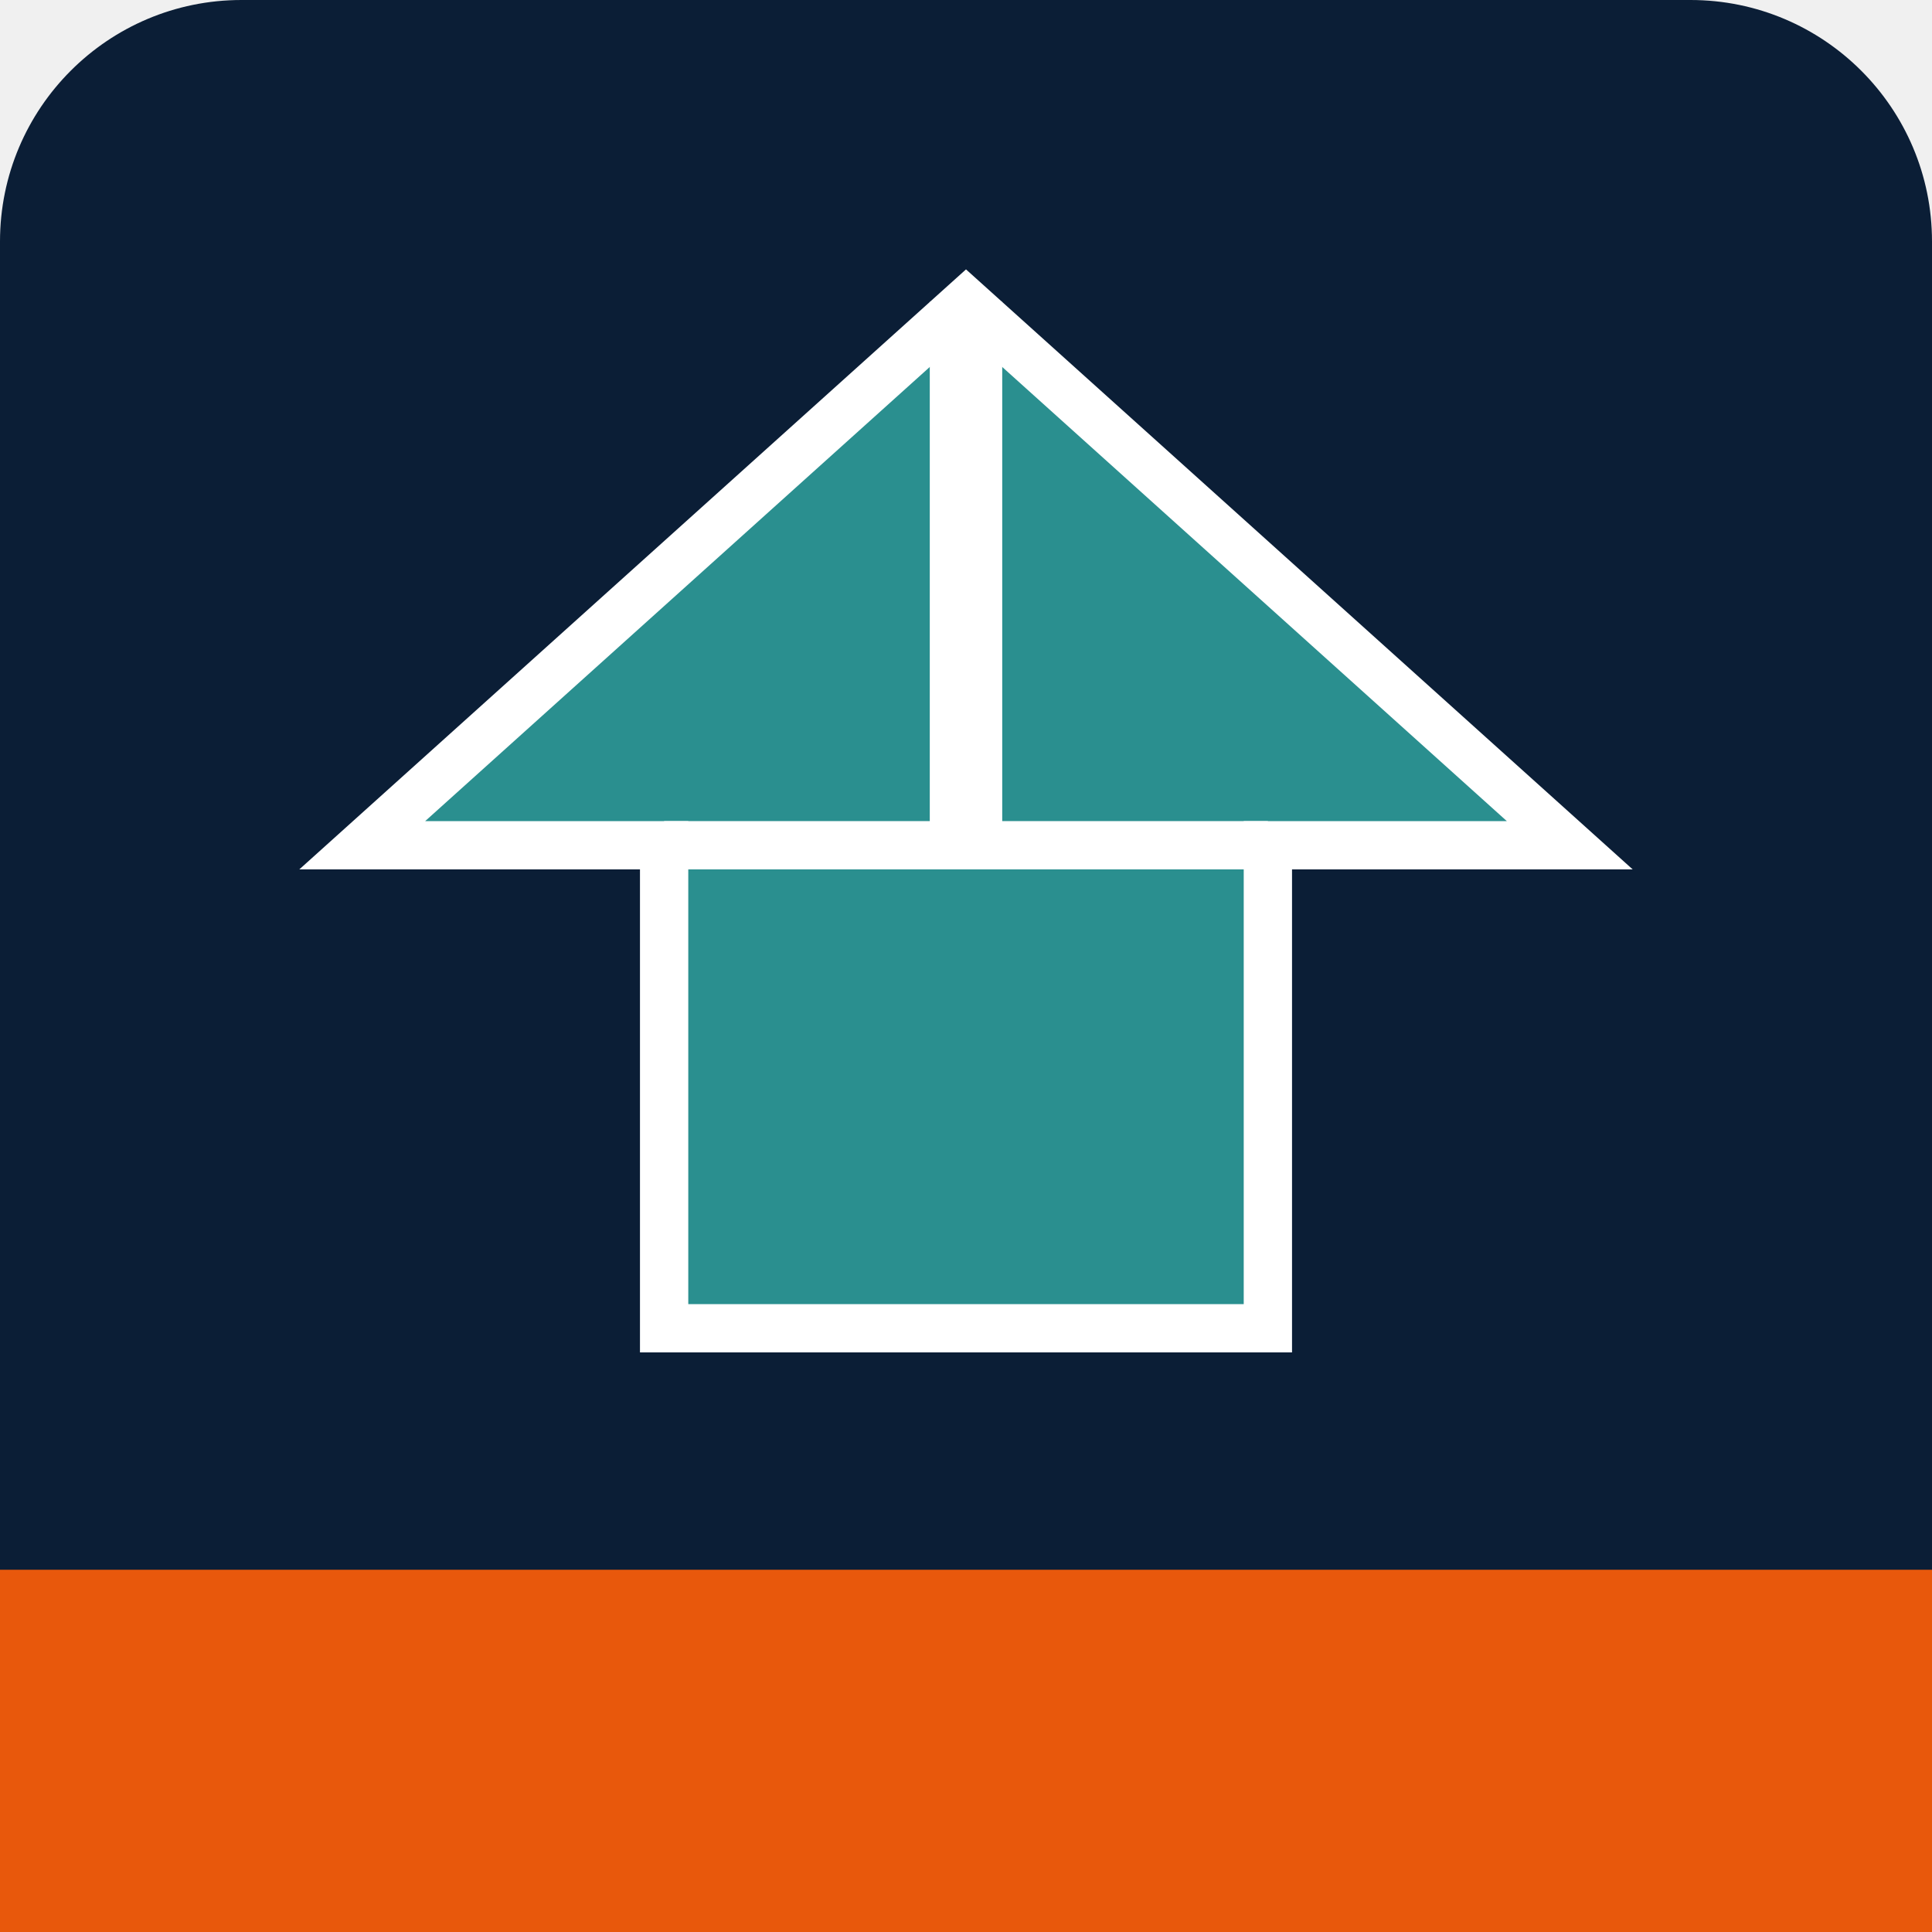
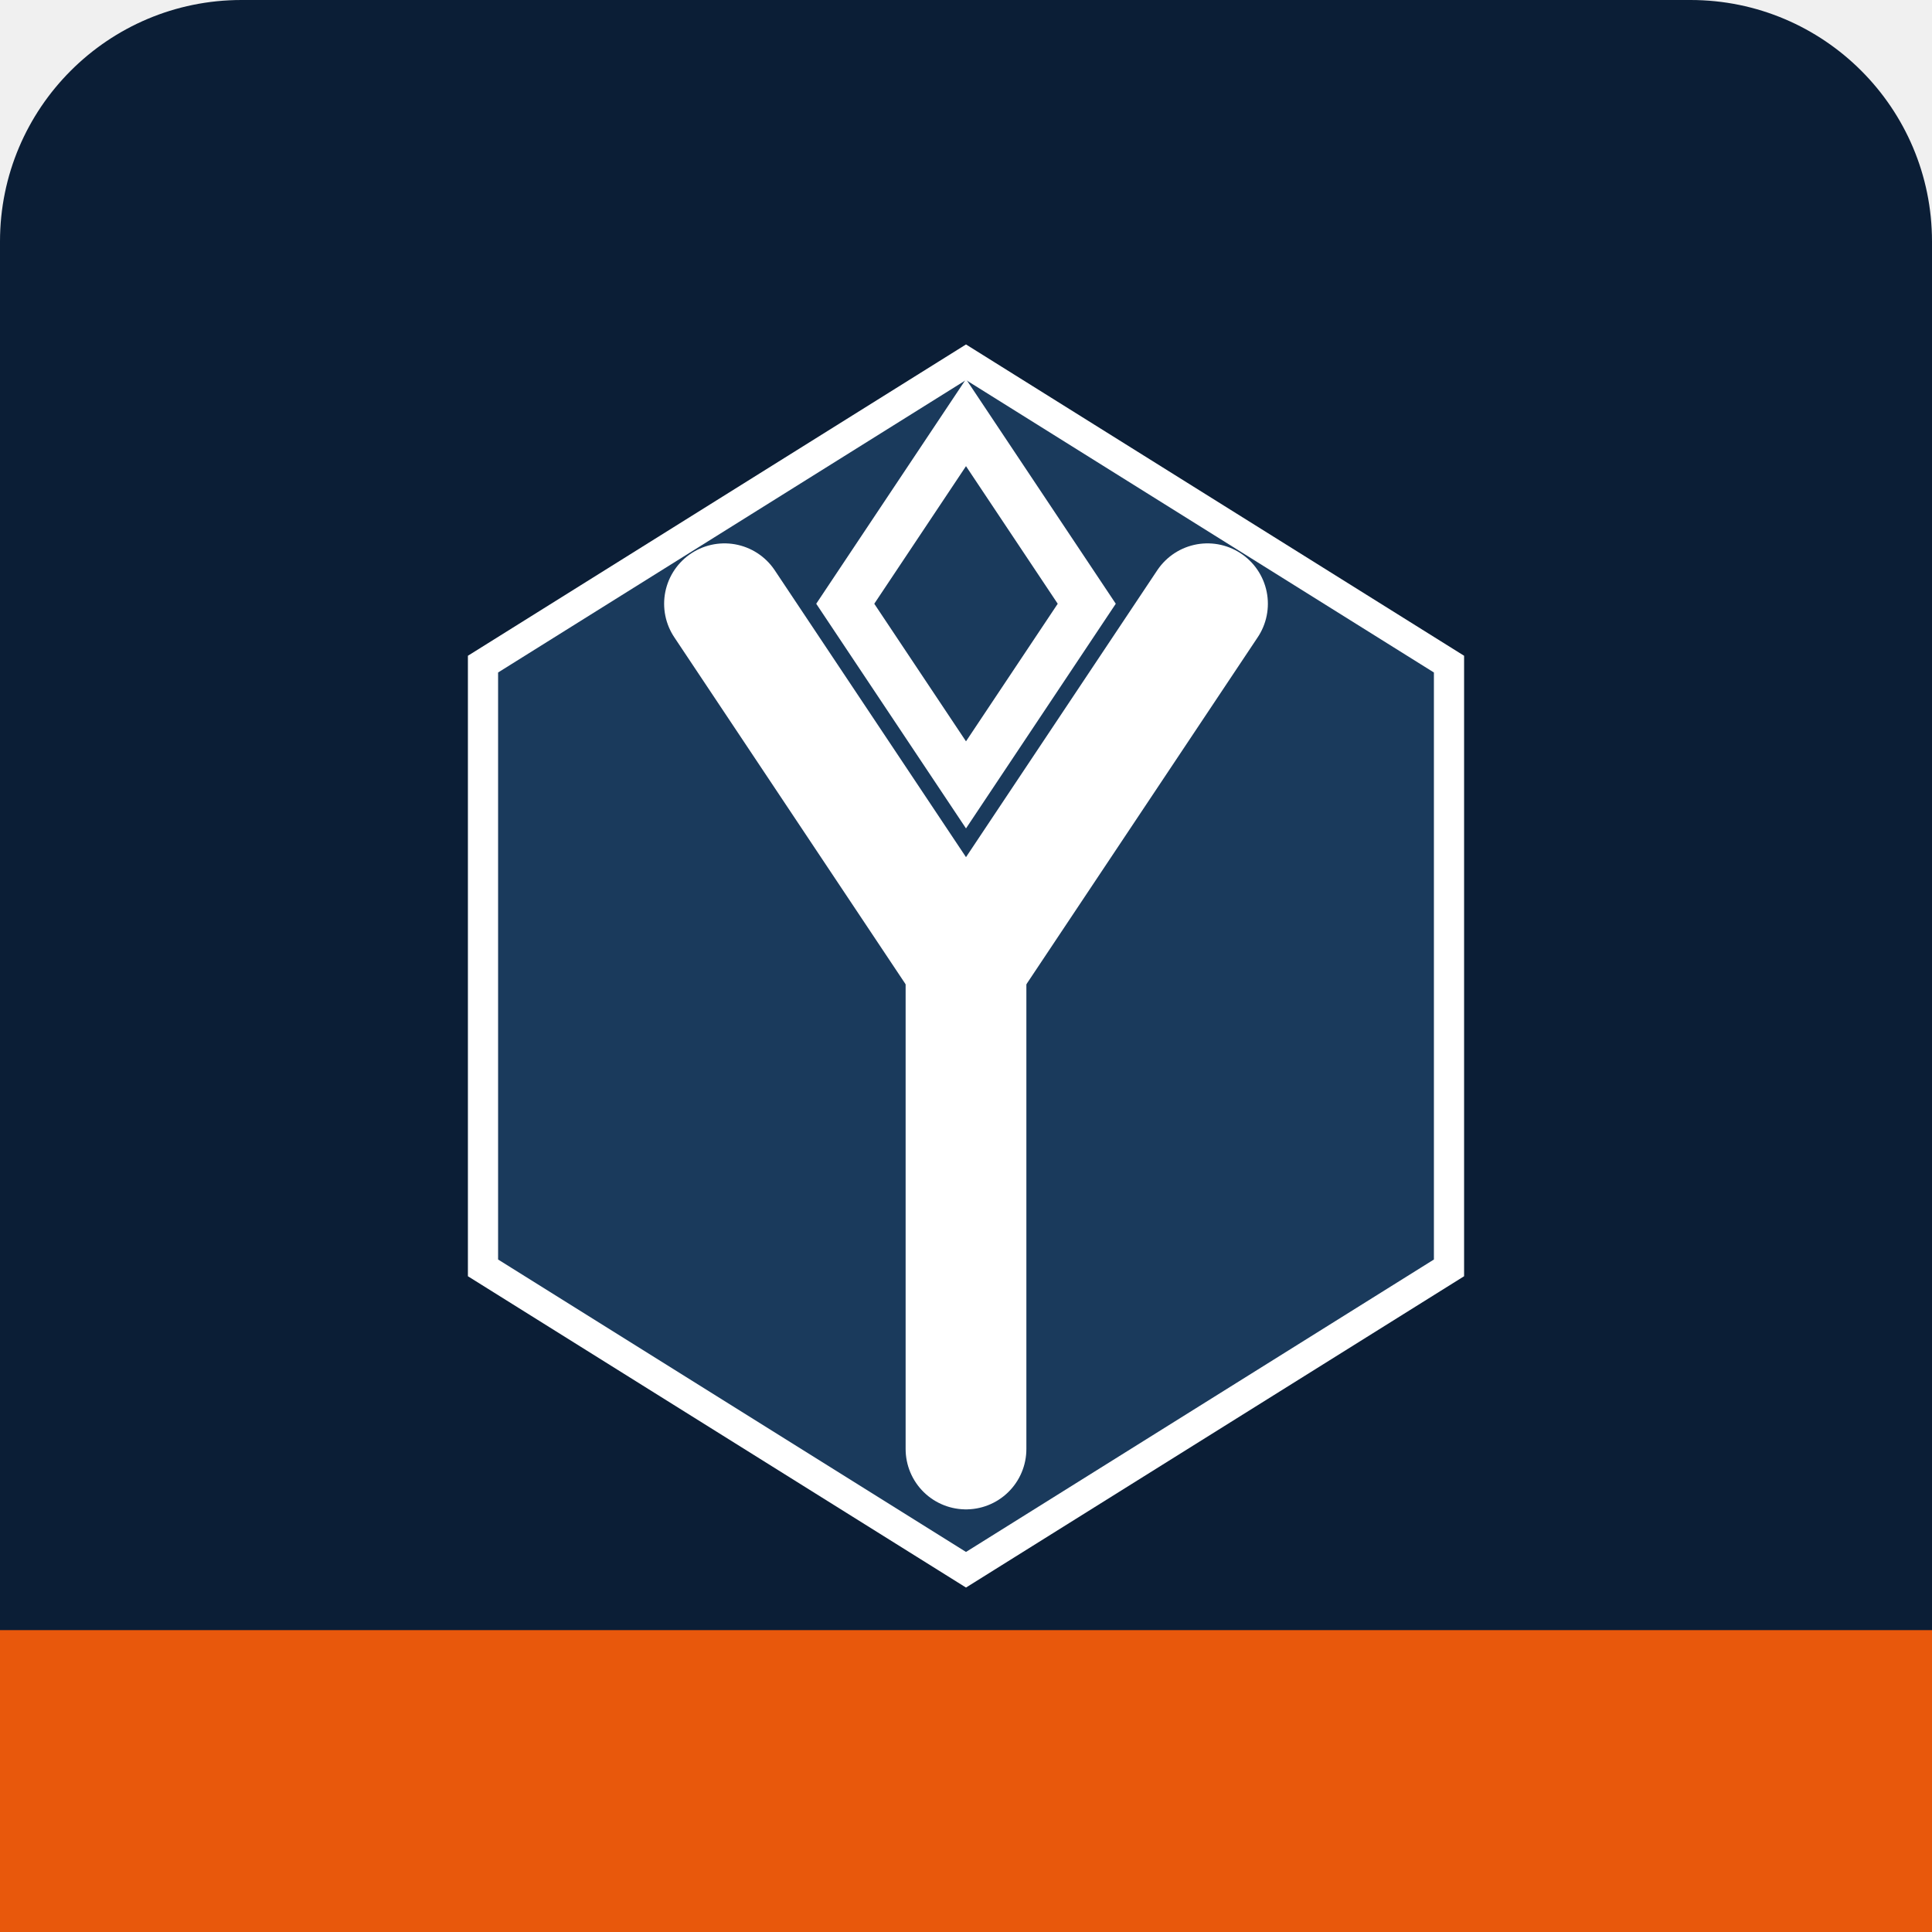
<svg xmlns="http://www.w3.org/2000/svg" viewBox="0 0 32 32">
  <rect width="32" height="32" rx="4" fill="#0b1e36" />
-   <polygon points="16,5 6,14 11,14 11,22 21,22 21,14 26,14" fill="#2a8f8f" stroke="#ffffff" stroke-width="0.8" />
-   <line x1="16" y1="5" x2="16" y2="14" stroke="#ffffff" stroke-width="1.2" />
-   <line x1="11" y1="14" x2="21" y2="14" stroke="#ffffff" stroke-width="0.8" />
-   <rect x="0" y="26" width="32" height="6" rx="0" fill="#e8580c" />
+   <polygon points="16,4 26,10 26,22 16,28 6,22 6,10" fill="#0b1e36" />
+   <polygon points="16,6 24,11 24,21 16,26 8,21 8,11" fill="#1a3a5c" stroke="#ffffff" stroke-width="0.5" />
+   <line x1="12" y1="10" x2="16" y2="16" stroke="#ffffff" stroke-width="2" stroke-linecap="round" />
+   <line x1="20" y1="10" x2="16" y2="16" stroke="#ffffff" stroke-width="2" stroke-linecap="round" />
+   <line x1="16" y1="16" x2="16" y2="24" stroke="#ffffff" stroke-width="2" stroke-linecap="round" />
+   <polygon points="16,7 18,10 16,13 14,10" fill="none" stroke="#ffffff" stroke-width="0.8" />
+   <rect x="0" y="27" width="32" height="5" fill="#e8580c" />
</svg>
